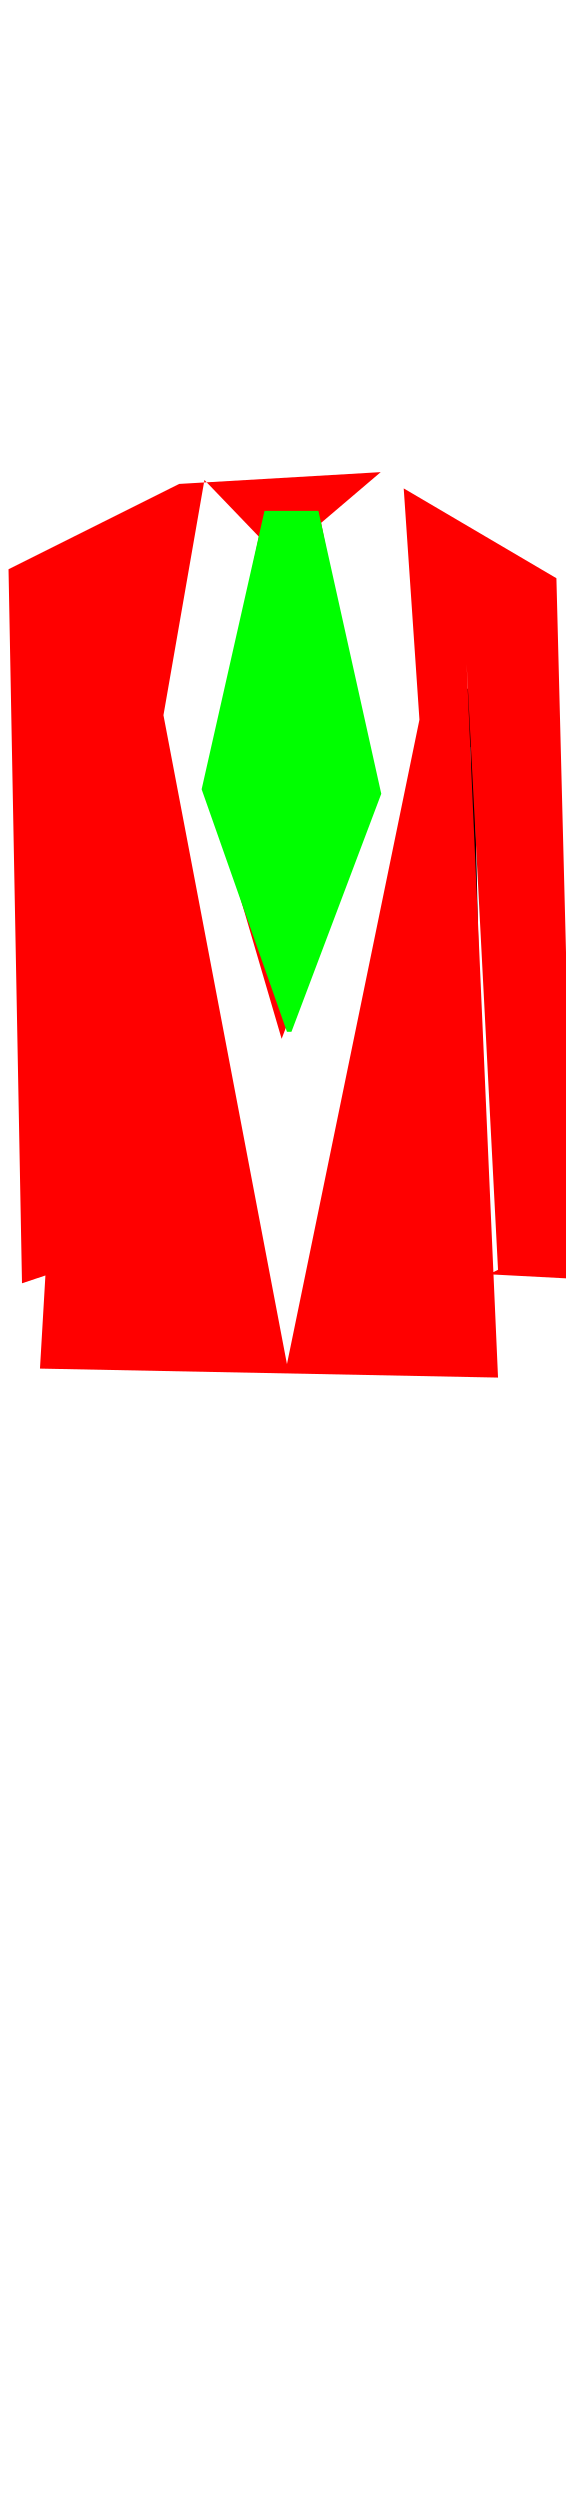
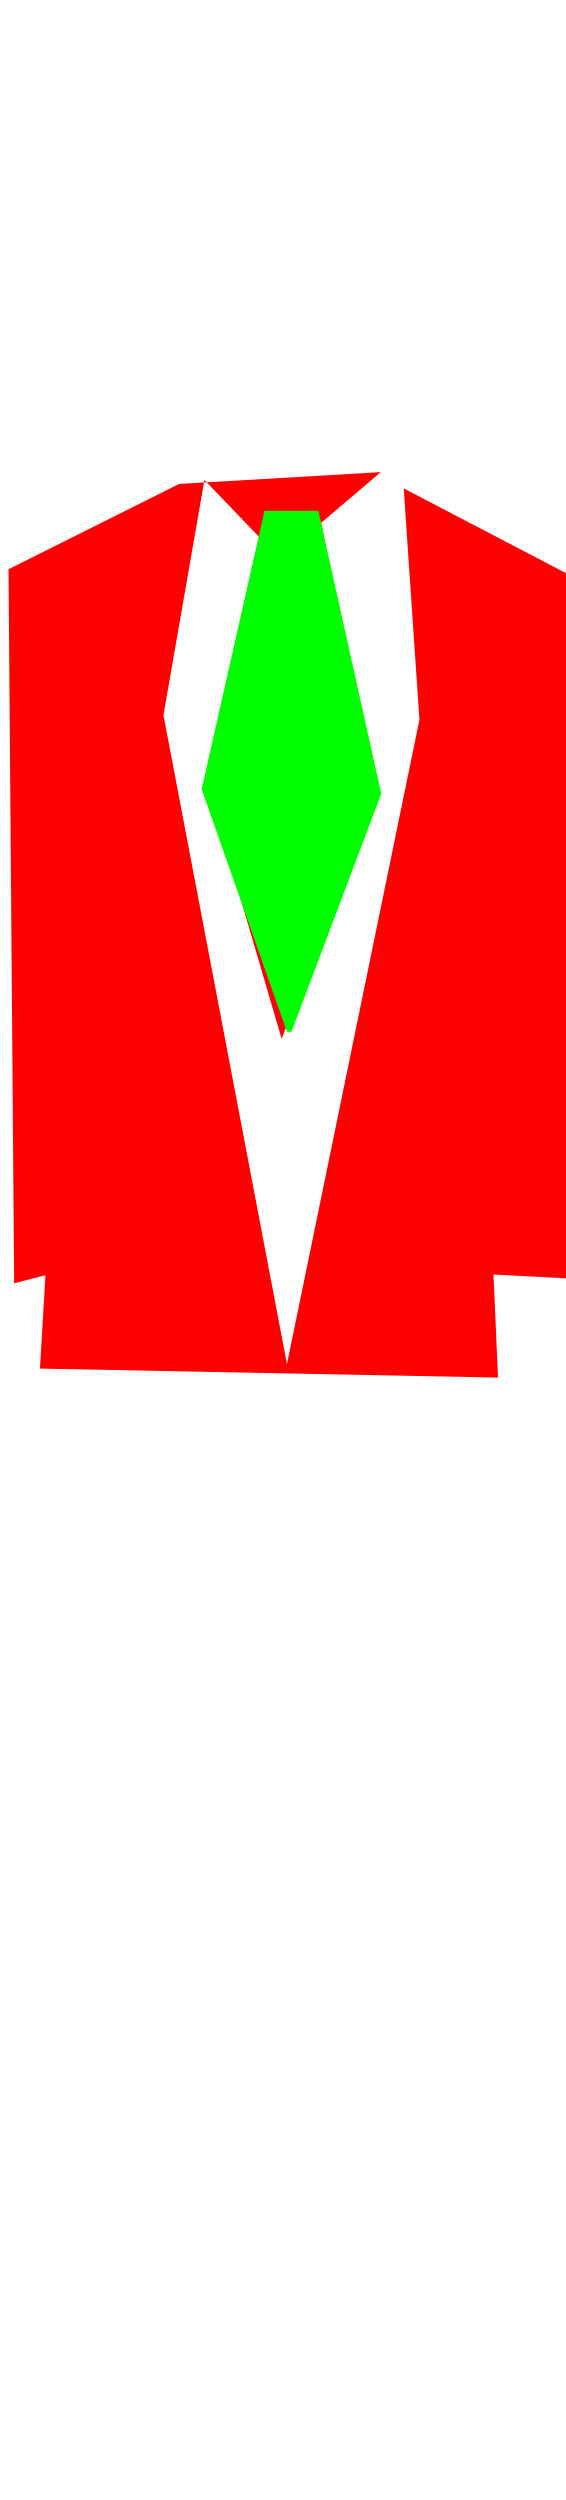
<svg xmlns="http://www.w3.org/2000/svg" width="86" height="380" viewBox="202.715 584.407 86.593 380.048" preserveAspectRatio="xMidYMid meet">
  <defs id="svgEditorDefs">
-     <path id="svgEditorClosePathDefs" fill="moccasin" style="stroke-width: 0px; stroke: none; fill-opacity: 1;" class="clothes" />
+     <path id="svgEditorClosePathDefs" fill="moccasin" style="stroke-width: 0px; stroke: none; fill-opacity: 1;" class="shirt" />
  </defs>
-   <rect id="svgEditorBackground" x="202.715" y="584.431" width="86.593" height="115.809" style="fill: none; stroke: none;" class="clothes" />
-   <polygon id="e7_polygon" style="stroke: none; stroke-width: 0px;" points="254.828 683.96 247.215 684.916 244.518 727.947 245.893 727.947 247.955 690.833" fill="black" transform="matrix(-0.52 0 0 1.46972 403.612 -317.826)" class="clothes" />
-   <polygon id="e2_polygon" style="stroke-width: 0px; stroke: none;" points="230.138 657.184 204.02 670.242 206.082 779.524 210.206 778.149 215.017 686.737 208.832 792.583 278.937 793.957 274.126 684.676 278.937 777.462 277.562 778.149 290.621 778.837 287.872 671.617 264.503 657.871 266.909 693.268 246.633 791.897 227.732 692.58 234.004 656.582 242.338 665.259 234.455 703.341 245.817 742.11 259.928 705.274 251.863 663.144 260.981 655.379" fill="red" class="clothes" />
-   <polygon id="e3_polygon" style="stroke-width: 0px; stroke: none;" points="243.197 661.307 233.575 703.92 246.633 741.035 247.321 741.035 261.067 704.607 251.444 661.307" fill="lime" class="clothes" />
+   <rect id="svgEditorBackground" x="202.715" y="584.431" width="86.593" height="115.809" style="fill: none; stroke: none;" class="shirt" />
+   <polygon id="e7_polygon" style="stroke: none; stroke-width: 0px;" points="254.828 683.96 247.215 684.916 244.518 727.947 245.893 727.947 247.955 690.833" fill="black" transform="matrix(-0.52 0 0 1.46972 403.612 -317.826)" class="shirt" />
+   <polygon id="e2_polygon" style="stroke-width: 0px; stroke: none;" points="230.138 657.184 204.02 670.242 204.879 779.524 210.206 778.149 215.017 686.737 208.832 792.583 278.937 793.957 274.126 684.676 277.133 778.063 277.562 778.149 290.621 778.837 289.676 671.016 264.503 657.871 266.909 693.268 246.633 791.897 227.732 692.58 234.004 656.582 242.338 665.259 234.455 703.341 245.817 742.11 259.928 705.274 251.863 663.144 260.981 655.379" fill="red" class="shirt" />
+   <polygon id="e3_polygon" style="stroke-width: 0px; stroke: none;" points="243.197 661.307 233.575 703.92 246.633 741.035 247.321 741.035 261.067 704.607 251.444 661.307" fill="lime" class="ties" />
</svg>
